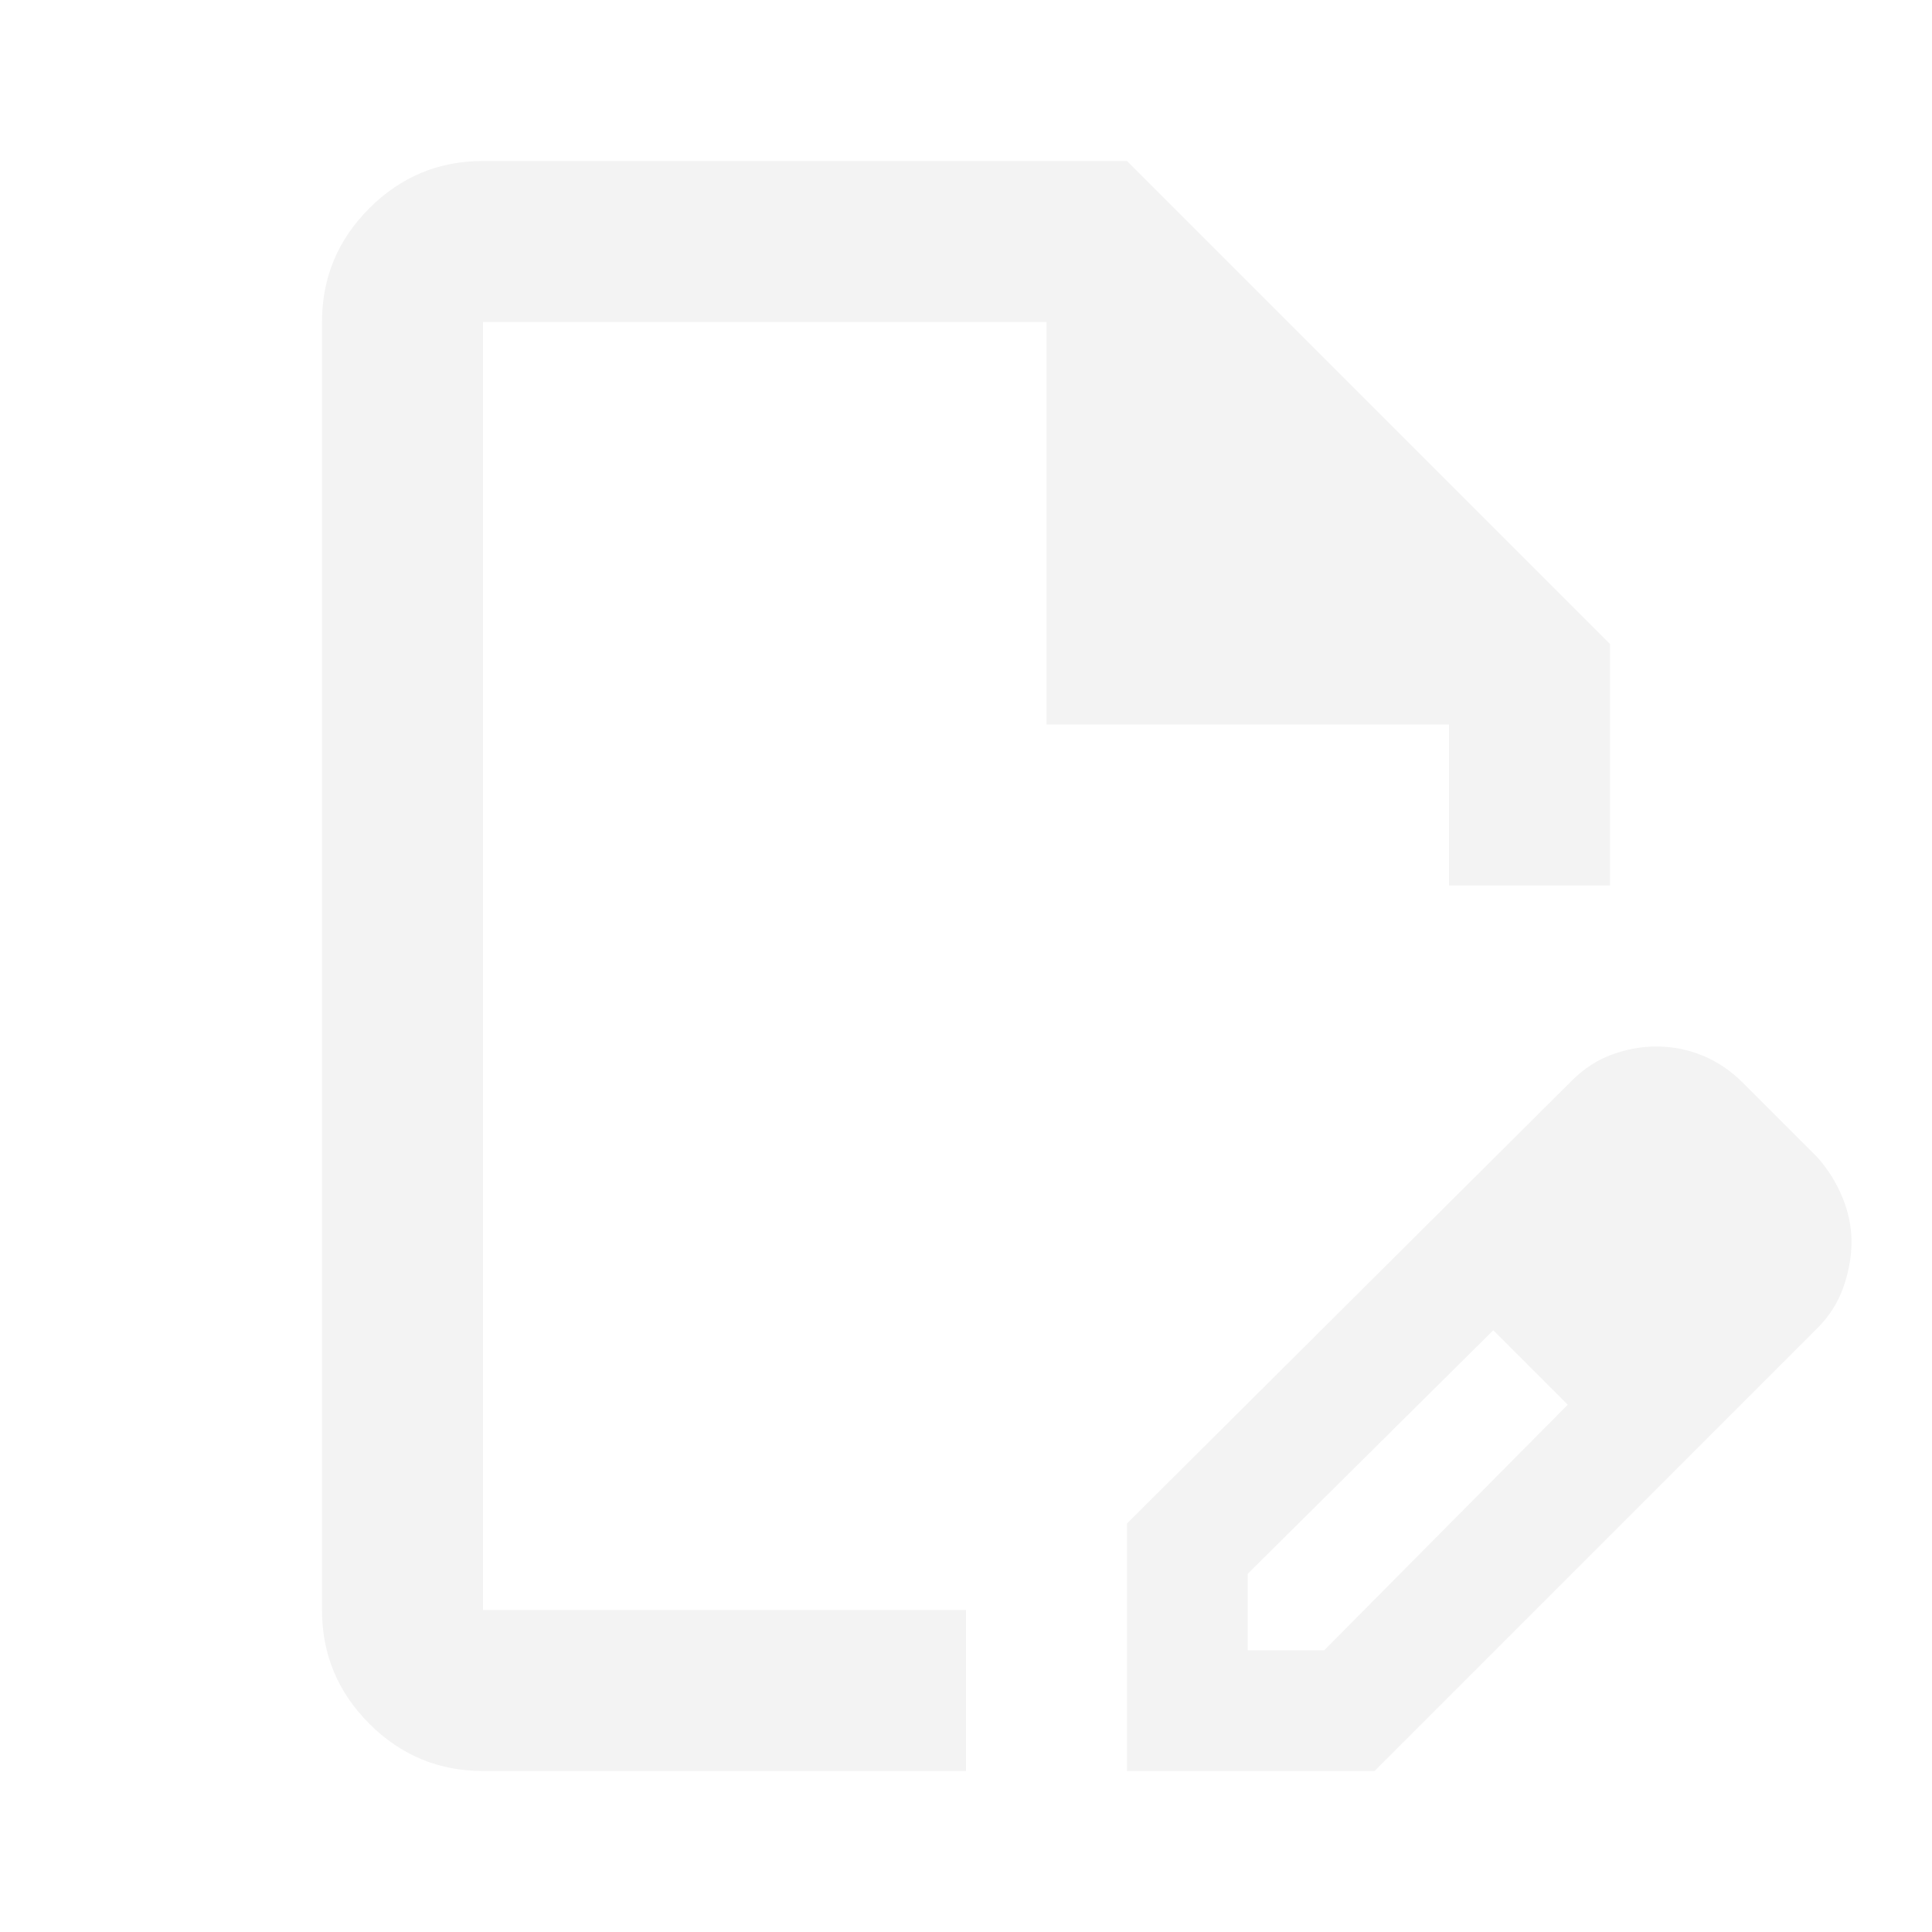
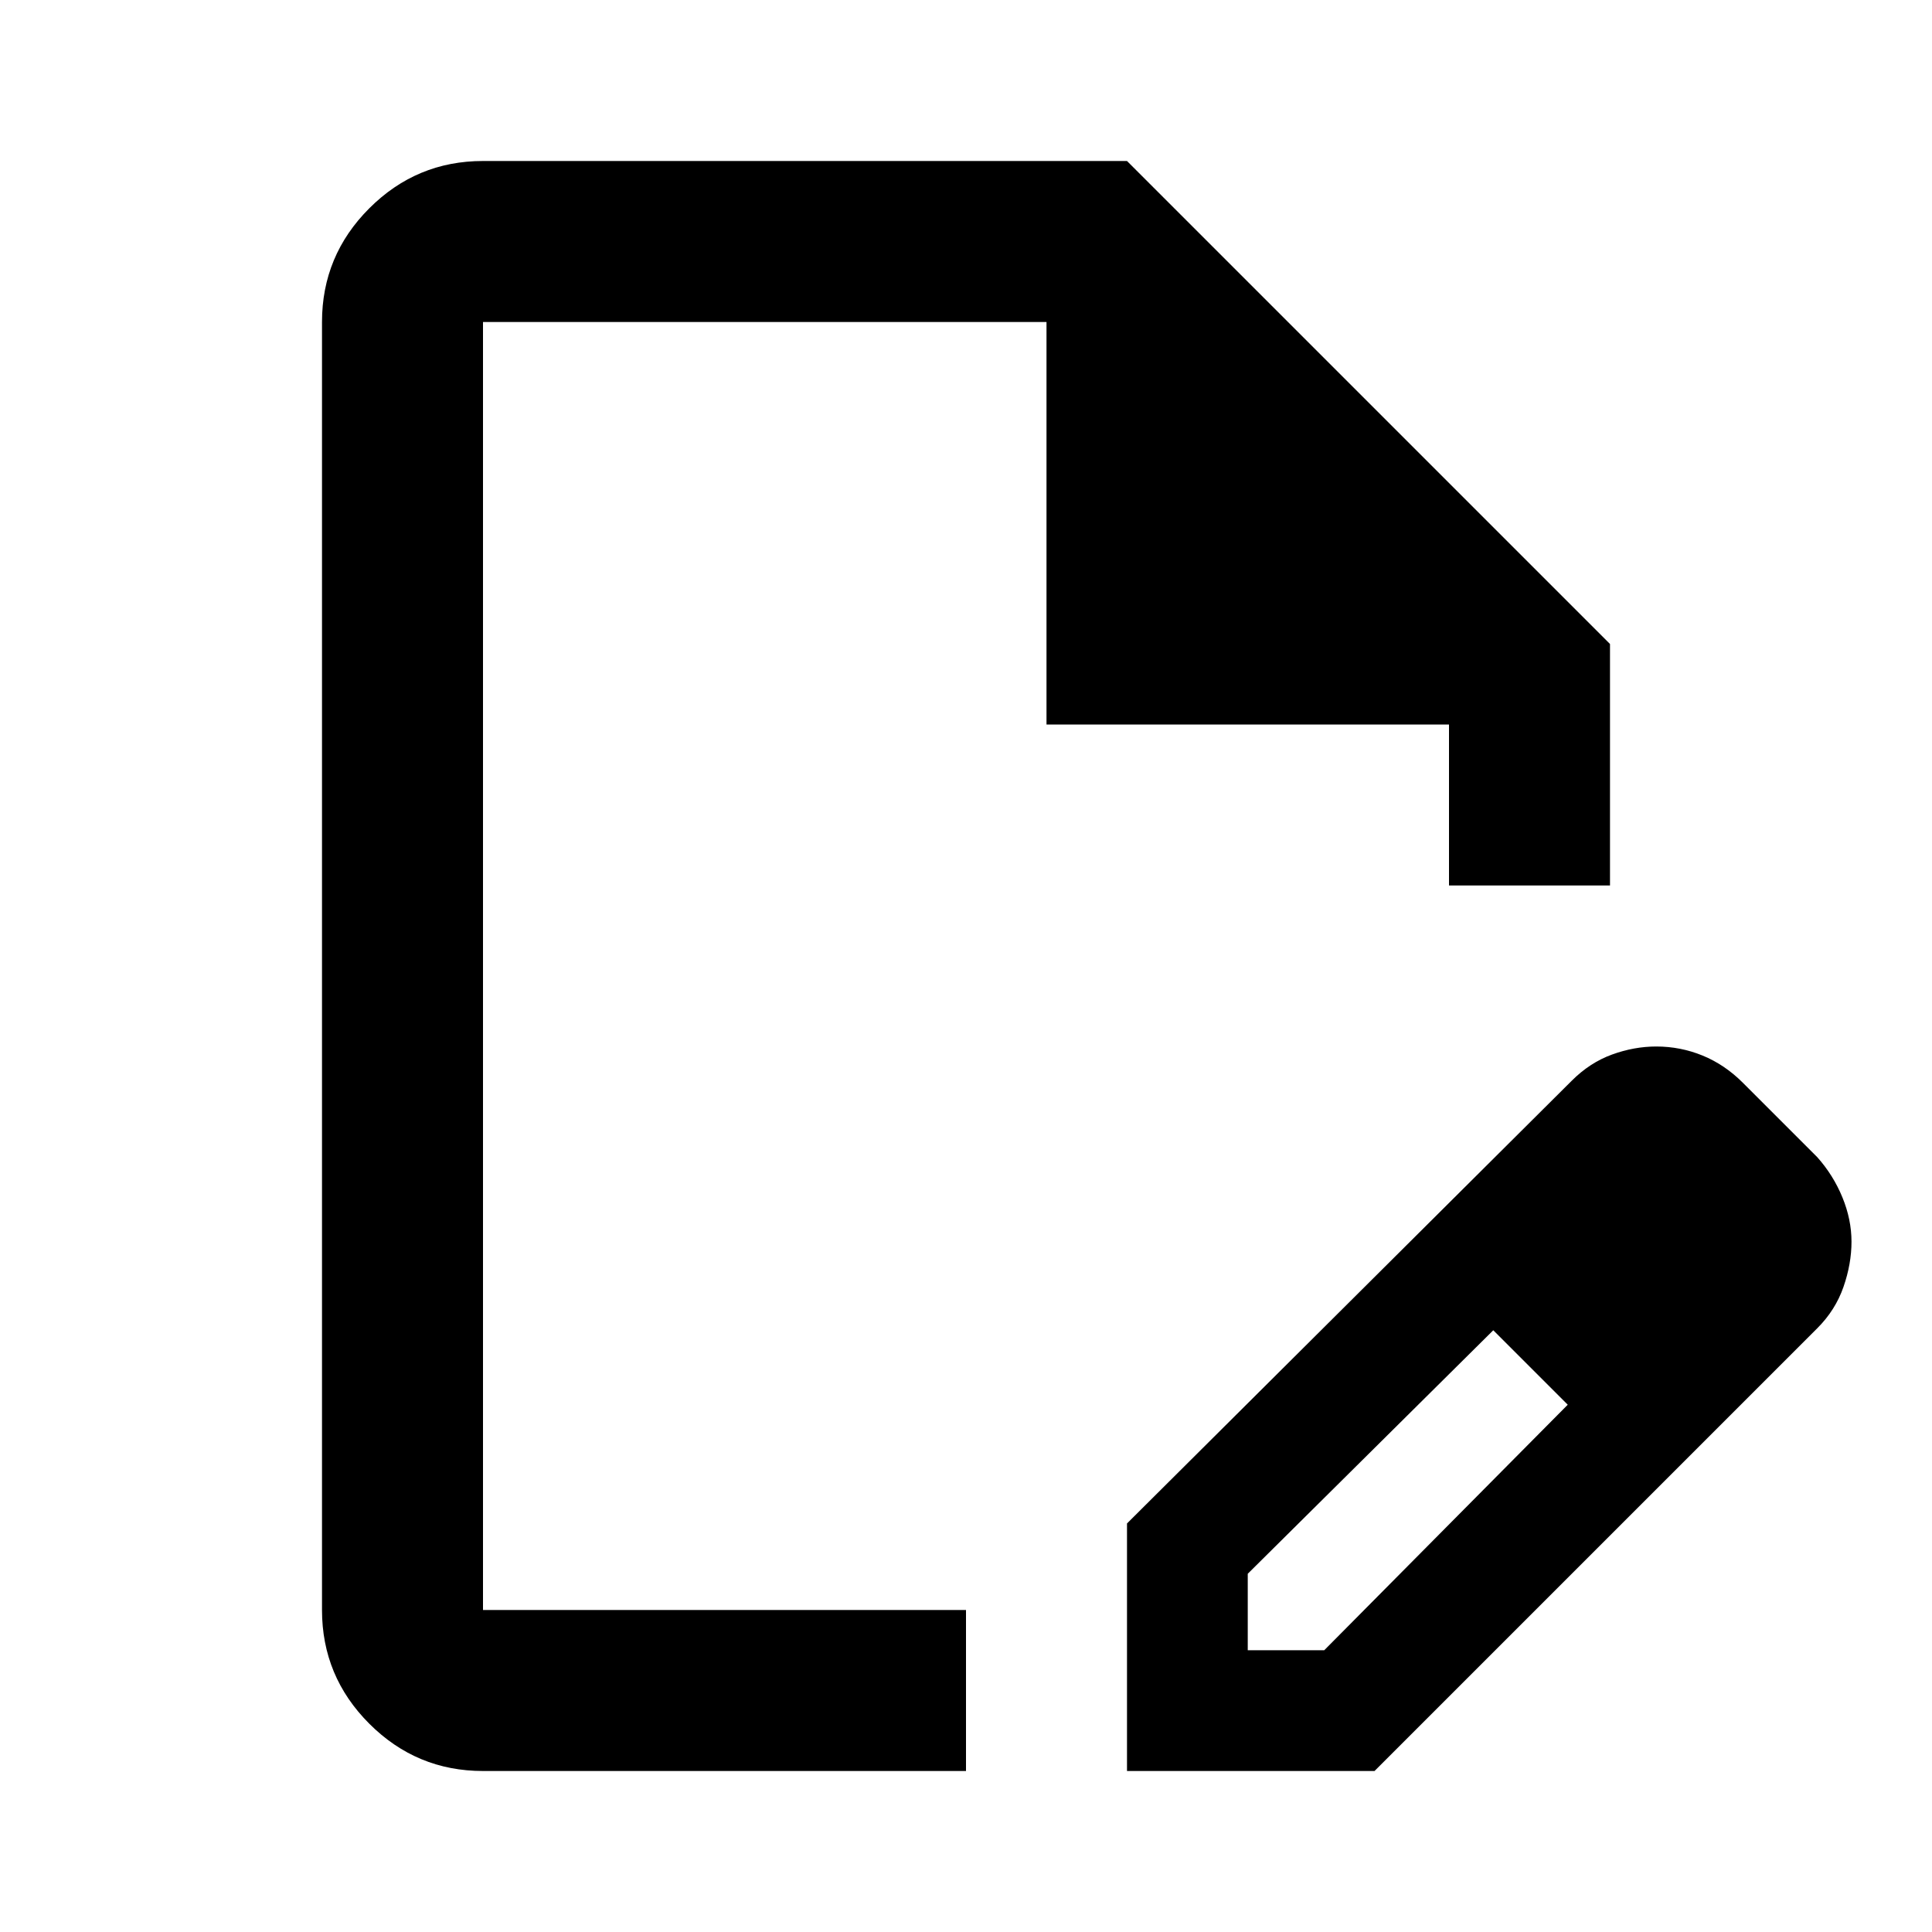
- <svg xmlns="http://www.w3.org/2000/svg" height="24px" viewBox="0 -960 960 960" width="24px" fill="#F3F3F3">
+ <svg xmlns="http://www.w3.org/2000/svg" class="text-gray-800" height="24px" viewBox="0 -960 960 960" width="24px" fill="inherit">
  <path d="M560-80v-123l221-220q9-9 20-13t22-4q12 0 23 4.5t20 13.5l37 37q8 9 12.5 20t4.5 22q0 11-4 22.5T903-300L683-80H560Zm300-263-37-37 37 37ZM620-140h38l121-122-18-19-19-18-122 121v38ZM240-80q-33 0-56.5-23.5T160-160v-640q0-33 23.5-56.5T240-880h320l240 240v120h-80v-80H520v-200H240v640h240v80H240Zm280-400Zm241 199-19-18 37 37-18-19Z" />
</svg>
